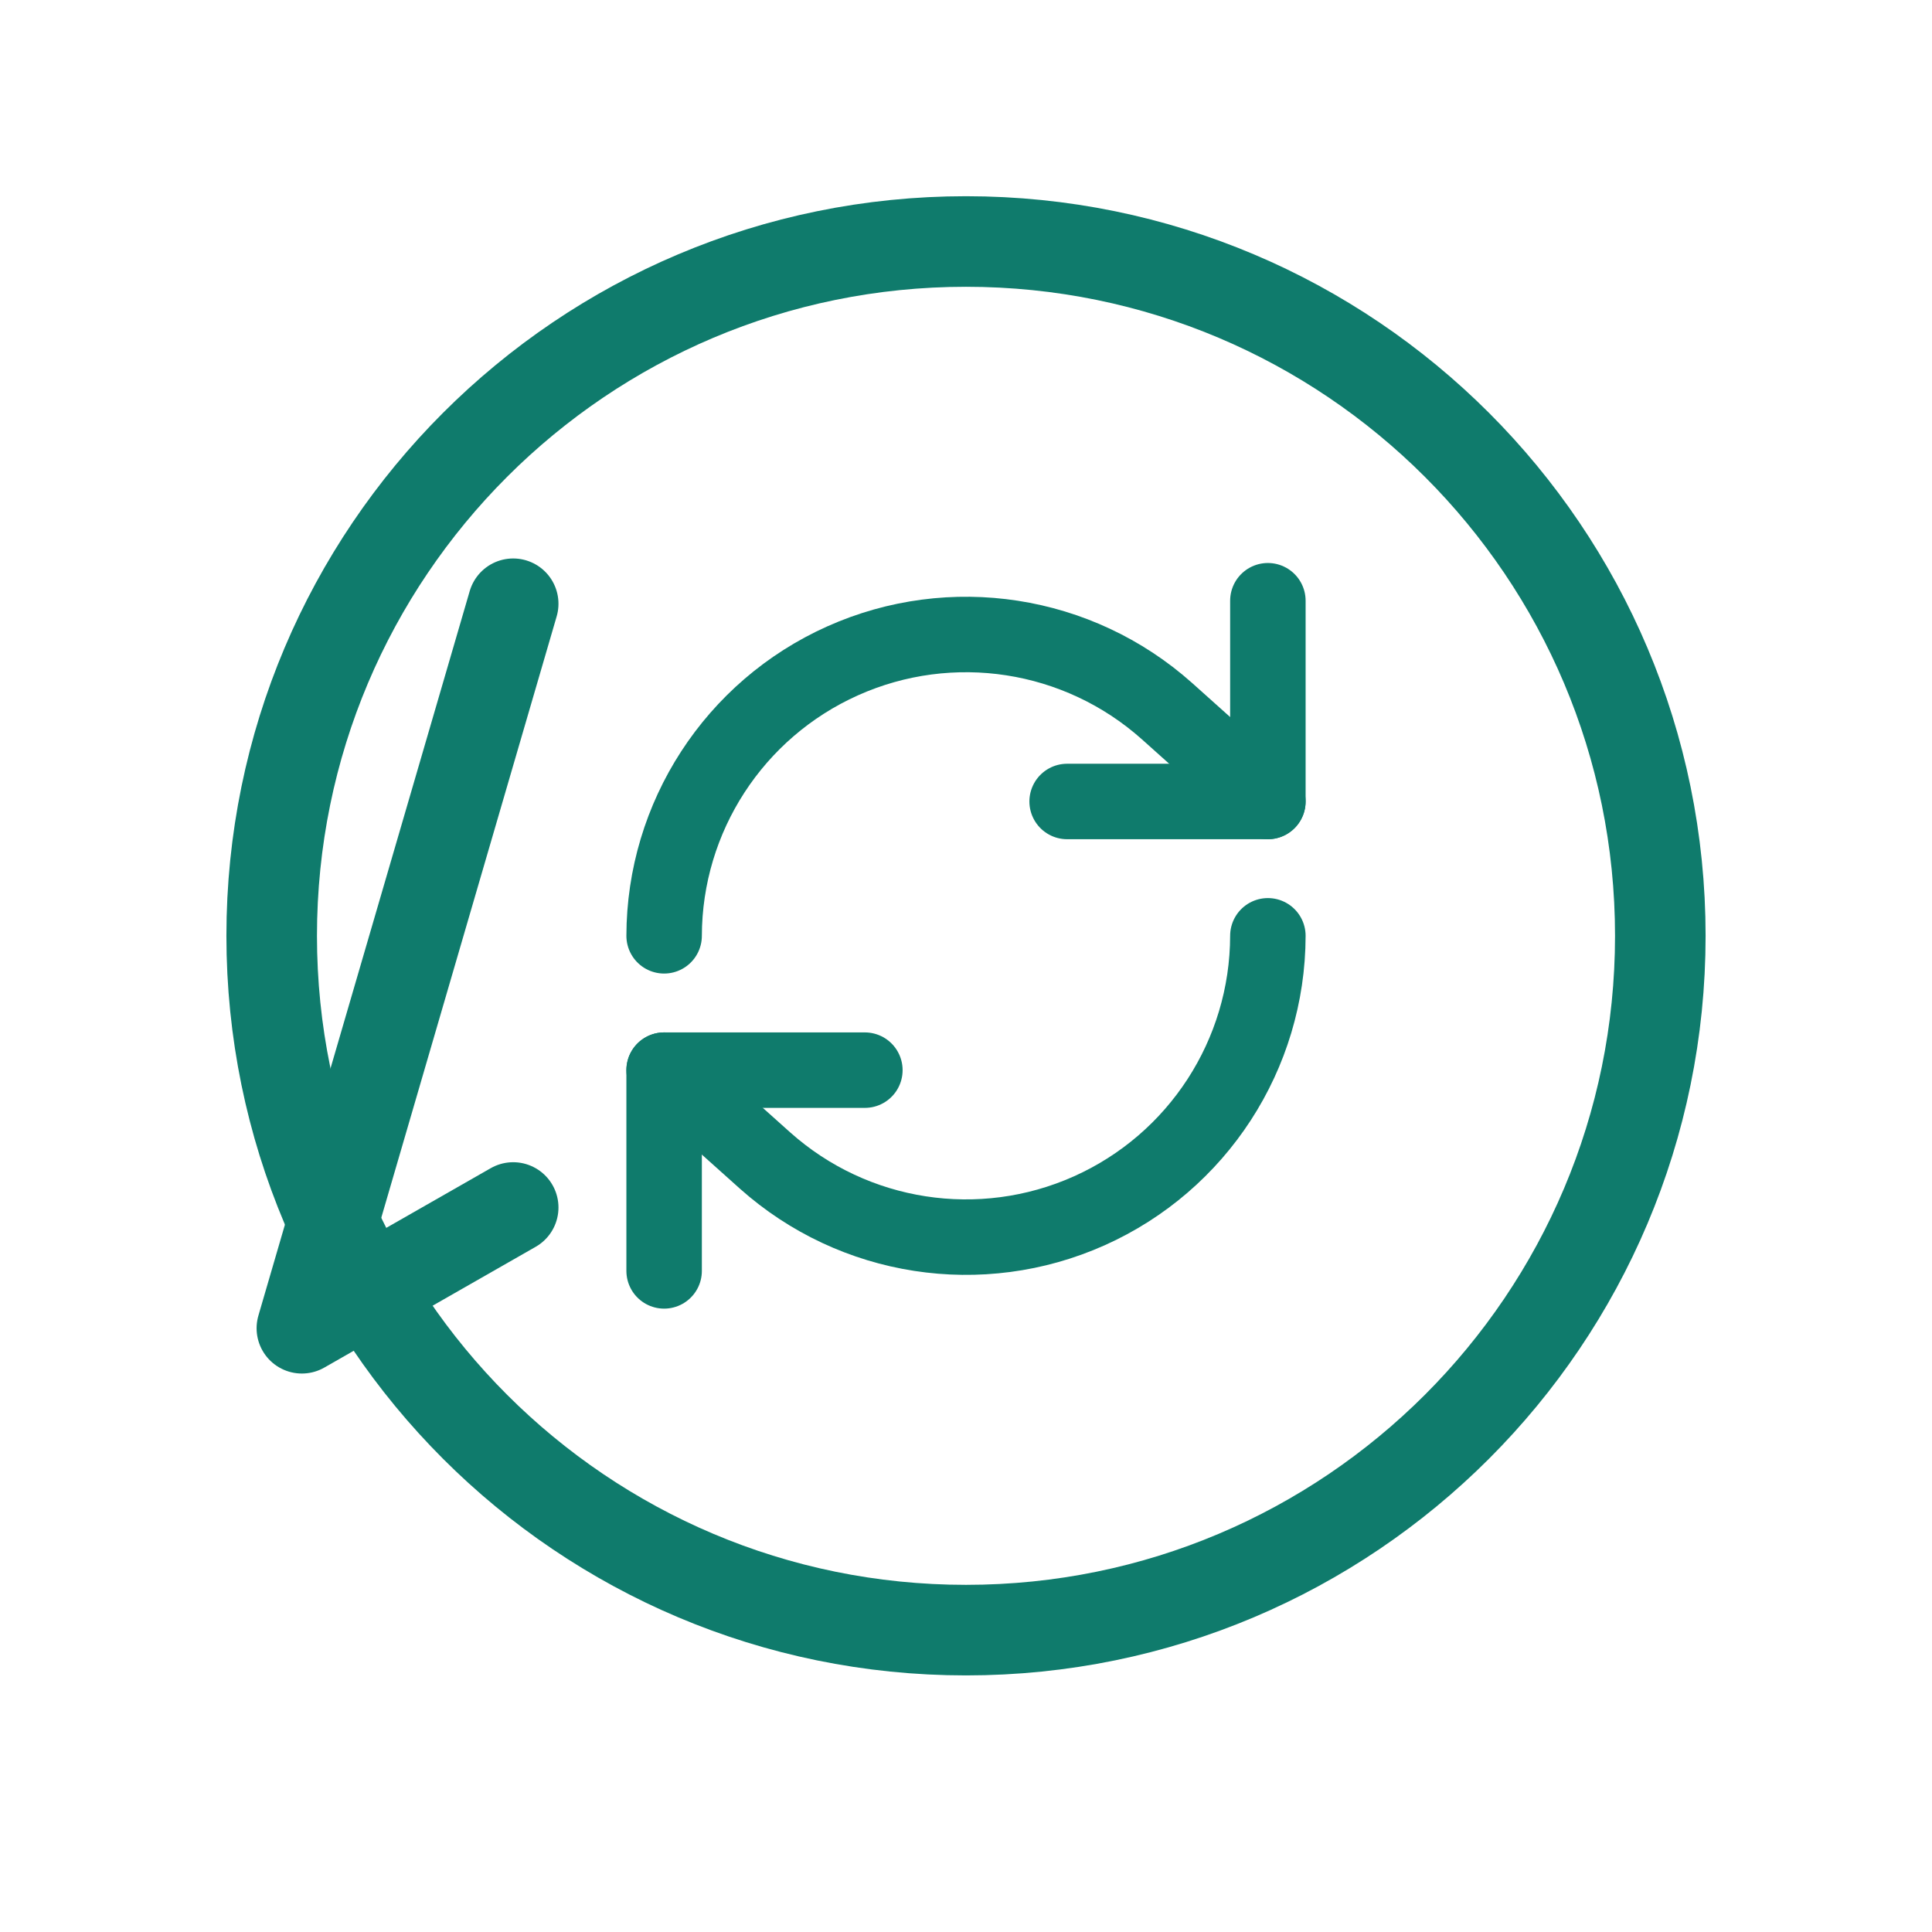
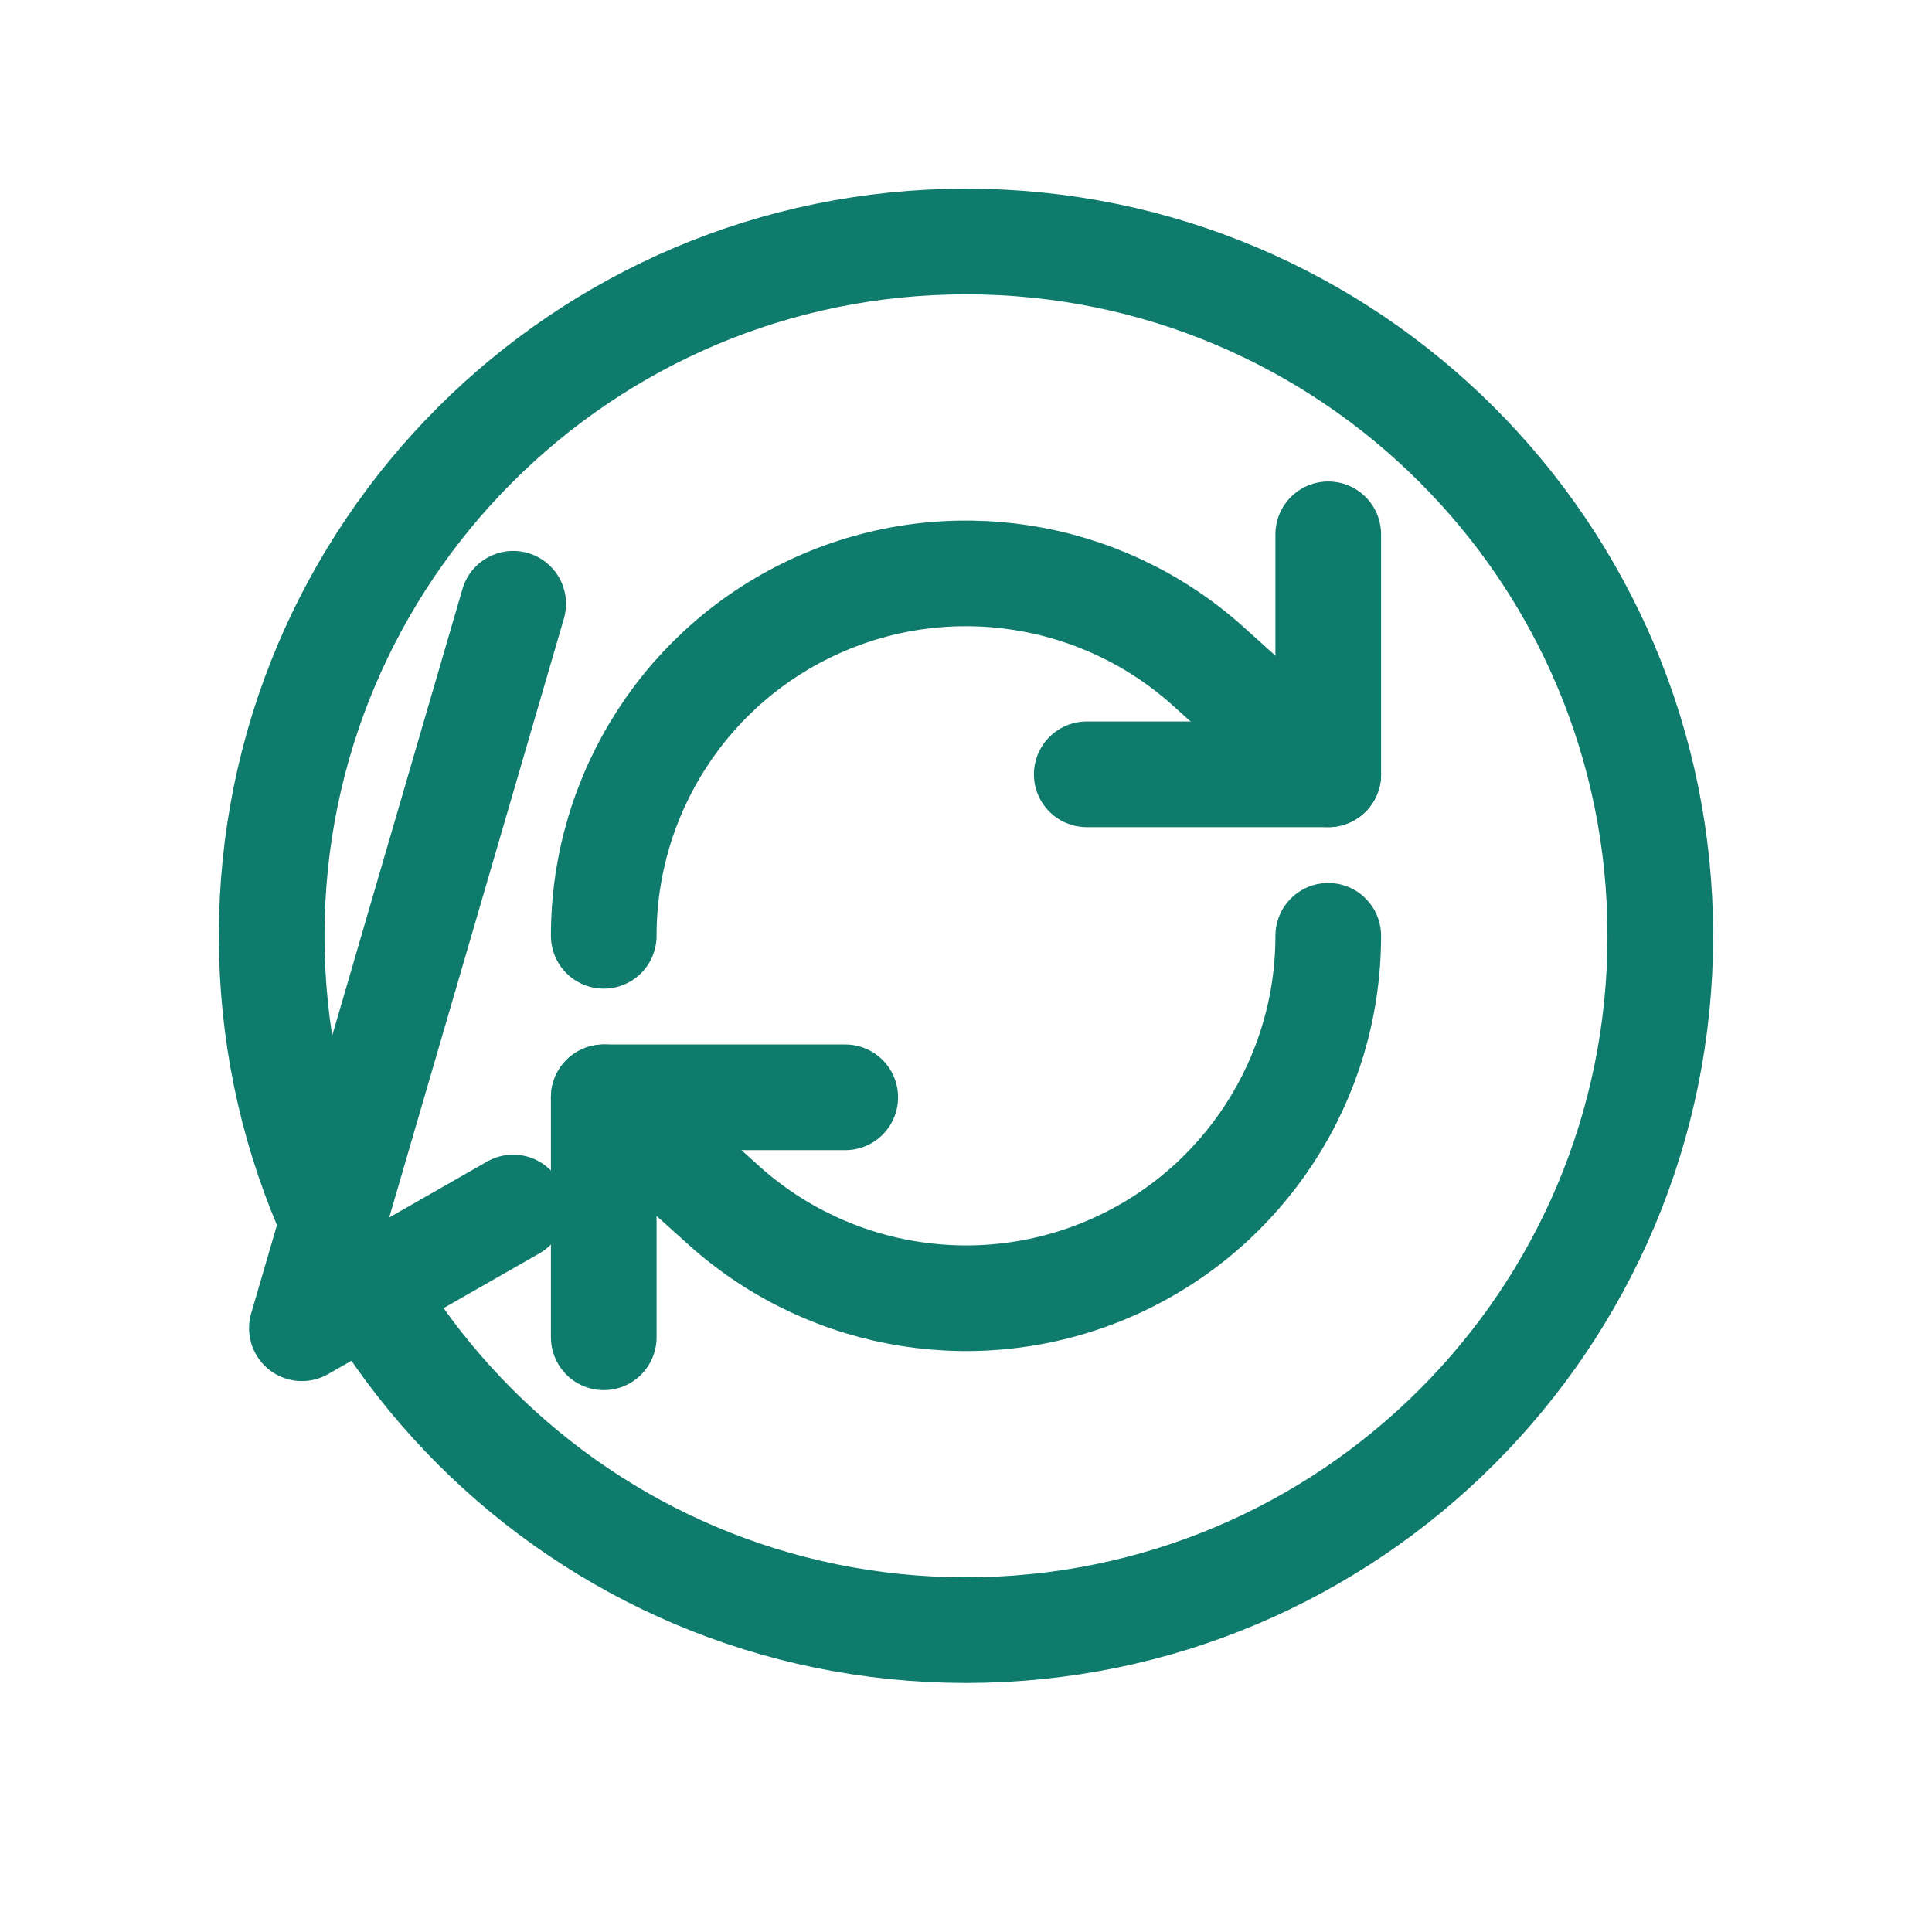
- <svg xmlns="http://www.w3.org/2000/svg" viewBox="0 0 128 128" fill="none" stroke="#0f7b6c" stroke-width="6" stroke-linecap="round" stroke-linejoin="round" role="img" aria-labelledby="t">
+ <svg xmlns="http://www.w3.org/2000/svg" viewBox="0 0 128 128" fill="none" stroke="#0f7b6c" stroke-width="7" stroke-linecap="round" stroke-linejoin="round" role="img" aria-labelledby="t">
  <circle cx="64" cy="62" r="46" />
  <path d="M34 40l-14 48 14-8" />
-   <g stroke-width="5">
-     <path d="M84 39.8v13.3h-13.3" />
-     <path d="M44 62a20 20 0 0 1 33.3-14.9L84 53.1" />
-     <path d="M44 84.2v-13.3h13.3" />
-     <path d="M84 62a20 20 0 0 1-33.3 14.9L44 70.9" />
+   <g stroke-width="7">
+     <path d="M88 35.4v15.9h-16" />
+     <path d="M40 62a24 24 0 0 1 40-17.9L88 51.3" />
+     <path d="M40 88.6v-15.9h16" />
+     <path d="M88 62a24 24 0 0 1-40 17.9L40 72.7" />
  </g>
</svg>
